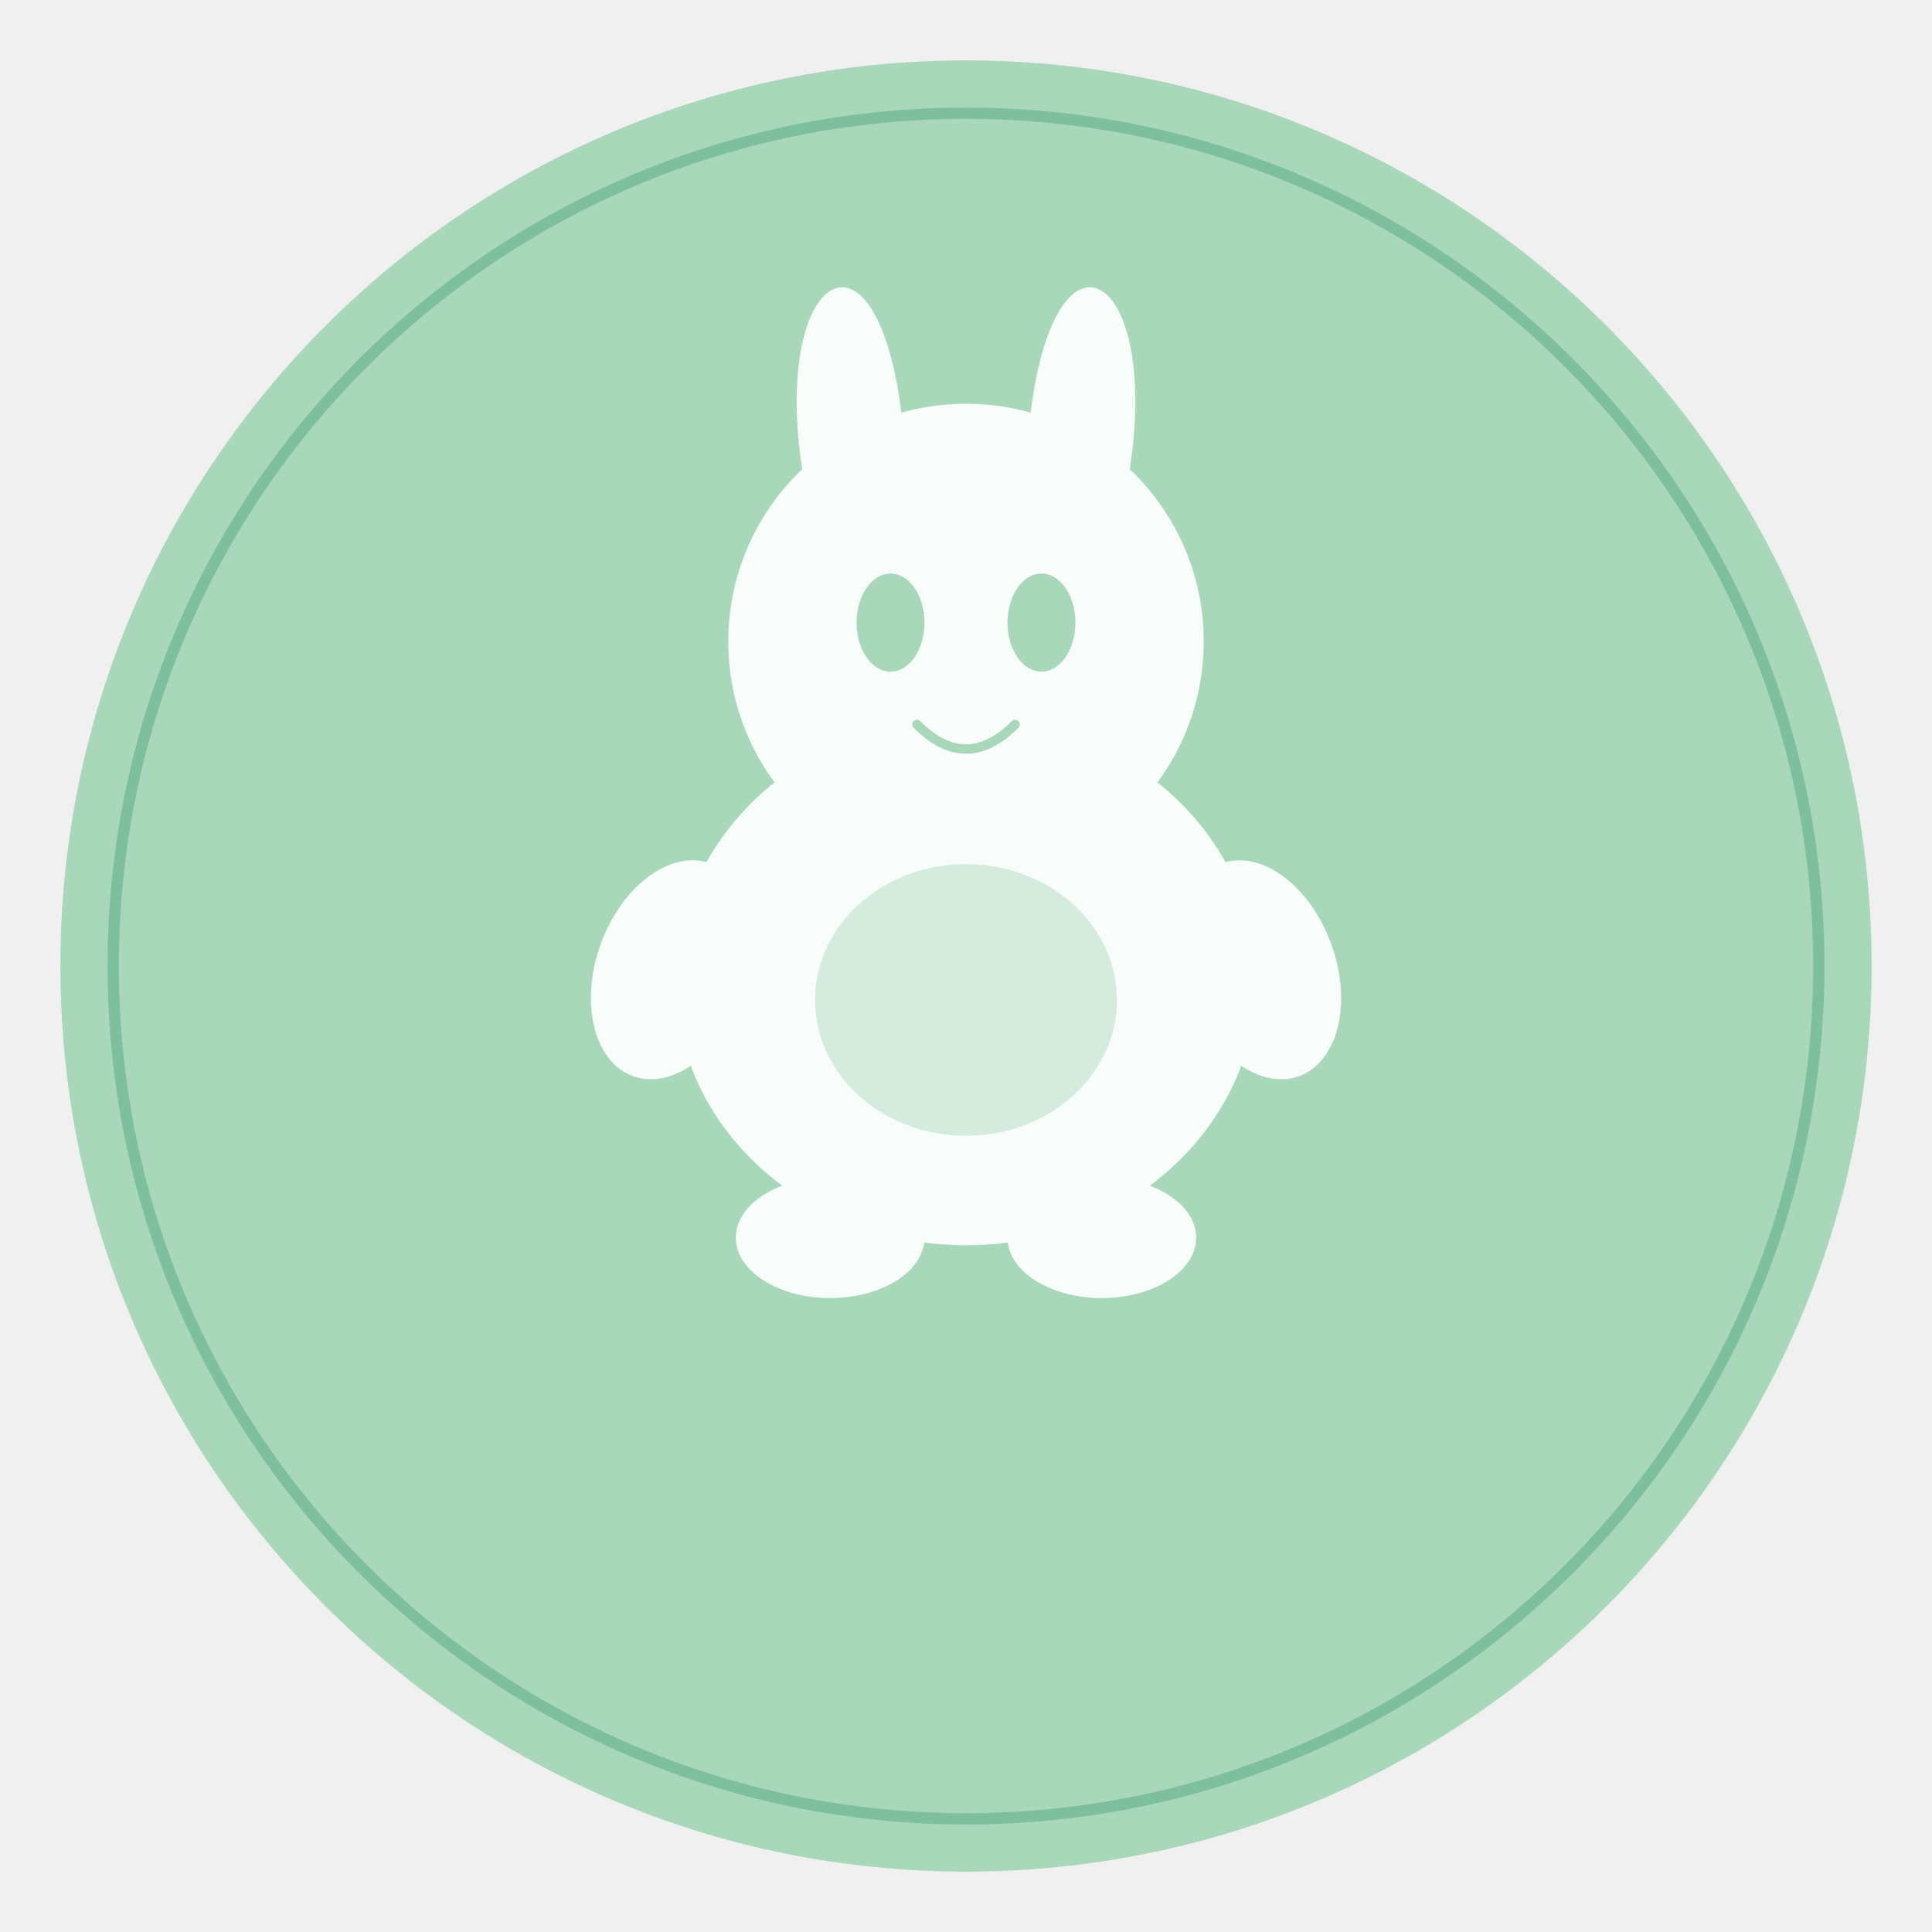
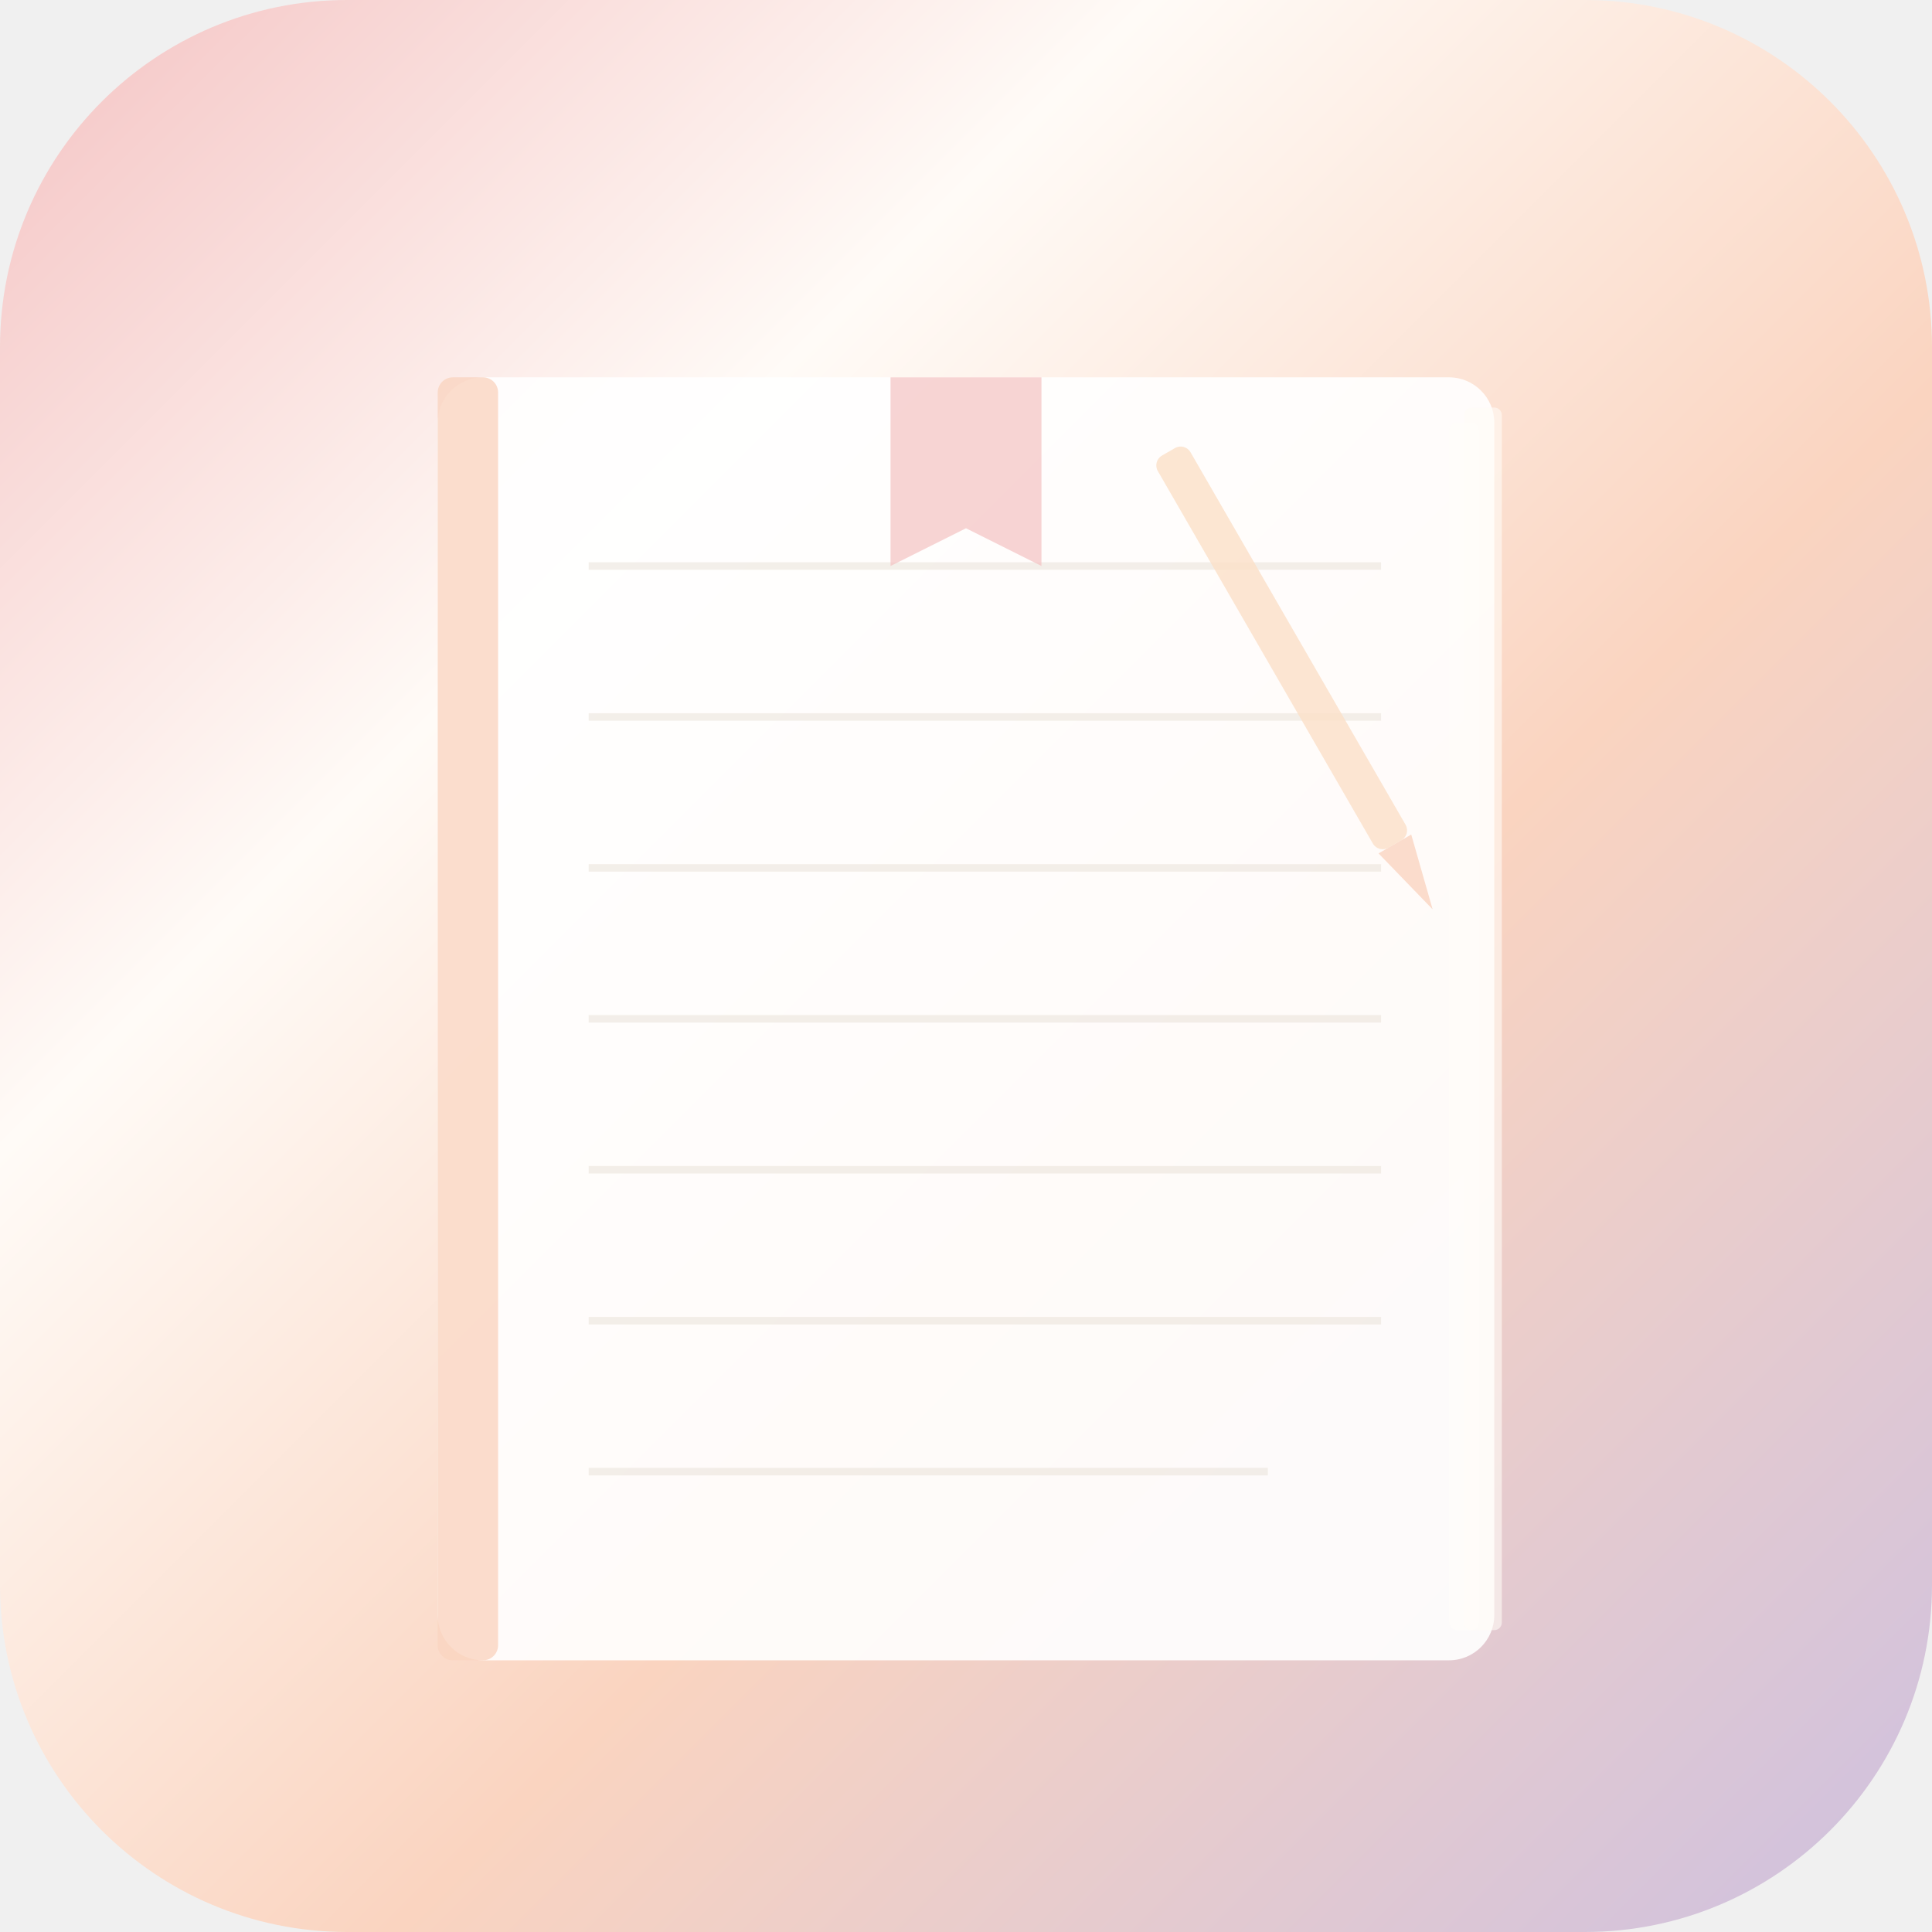
<svg xmlns="http://www.w3.org/2000/svg" viewBox="0 0 512 512">
-   <circle cx="256" cy="256" r="240" fill="#A8D8B9" />
-   <circle cx="256" cy="256" r="226" fill="none" stroke="#7EC09E" stroke-width="3" />
-   <g transform="translate(256,260)" fill="#FFF" opacity="0.92">
-     <ellipse cx="0" cy="0" rx="77" ry="70" />
-     <circle cx="0" cy="-90" r="63" />
-     <path d="M-42,-128 C-55,-190 -20,-210 -16,-138 Z" />
-     <path d="M42,-128 C55,-190 20,-210 16,-138 Z" />
-     <ellipse cx="-20" cy="-95" rx="9" ry="13" fill="#A8D8B9" />
-     <ellipse cx="20" cy="-95" rx="9" ry="13" fill="#A8D8B9" />
-     <path d="M-13,-68 Q0,-55 13,-68" fill="none" stroke="#A8D8B9" stroke-width="2.5" stroke-linecap="round" />
-     <ellipse cx="-78" cy="-3" rx="20" ry="30" transform="rotate(20,-78,-3)" />
-     <ellipse cx="78" cy="-3" rx="20" ry="30" transform="rotate(-20,78,-3)" />
-     <ellipse cx="-36" cy="68" rx="25" ry="16" />
-     <ellipse cx="36" cy="68" rx="25" ry="16" />
-     <ellipse cx="0" cy="5" rx="40" ry="36" fill="#A8D8B9" opacity="0.45" />
+   <defs>
+     <linearGradient id="bg" x1="0" y1="0" x2="1" y2="1">
+       <stop offset="0%" stop-color="#F4C2C2" />
+       <stop offset="30%" stop-color="#FFFBF7" />
+       <stop offset="60%" stop-color="#FAD4C0" />
+       <stop offset="100%" stop-color="#CDC0E0" />
+     </linearGradient>
+   </defs>
+   <rect width="512" height="512" rx="92" fill="url(#bg)" />
+   <g transform="translate(256,270)">
+     <rect x="-140" y="-170" width="280" height="340" rx="12" fill="#FFF" opacity="0.9" />
+     <rect x="-140" y="-170" width="16" height="340" rx="4" fill="#FAD4C0" opacity="0.8" />
+     <rect x="132" y="-162" width="10" height="324" rx="2" fill="#FFFBF7" opacity="0.6" />
+     <rect x="128" y="-158" width="8" height="320" rx="2" fill="#FFFDF9" opacity="0.5" />
+     <g stroke="#E8E0D5" stroke-width="2" opacity="0.5">
+       <line x1="-100" y1="-120" x2="110" y2="-120" />
+       <line x1="-100" y1="-80" x2="110" y2="-80" />
+       <line x1="-100" y1="-40" x2="110" y2="-40" />
+       <line x1="-100" y1="0" x2="110" y2="0" />
+       <line x1="-100" y1="40" x2="110" y2="40" />
+       <line x1="-100" y1="80" x2="110" y2="80" />
+       <line x1="-100" y1="120" x2="80" y2="120" />
+     </g>
+     <path d="M-20,-170 L-20,-120 L0,-130 L20,-120 L20,-170" fill="#F4C2C2" opacity="0.7" />
+     <g transform="rotate(-30,100,-50)">
+       <rect x="105" y="-160" width="10" height="120" rx="3" fill="#FBE0C8" opacity="0.8" />
+       <polygon points="105,-40 110,-20 115,-40" fill="#FAD4C0" opacity="0.8" />
+     </g>
  </g>
</svg>
